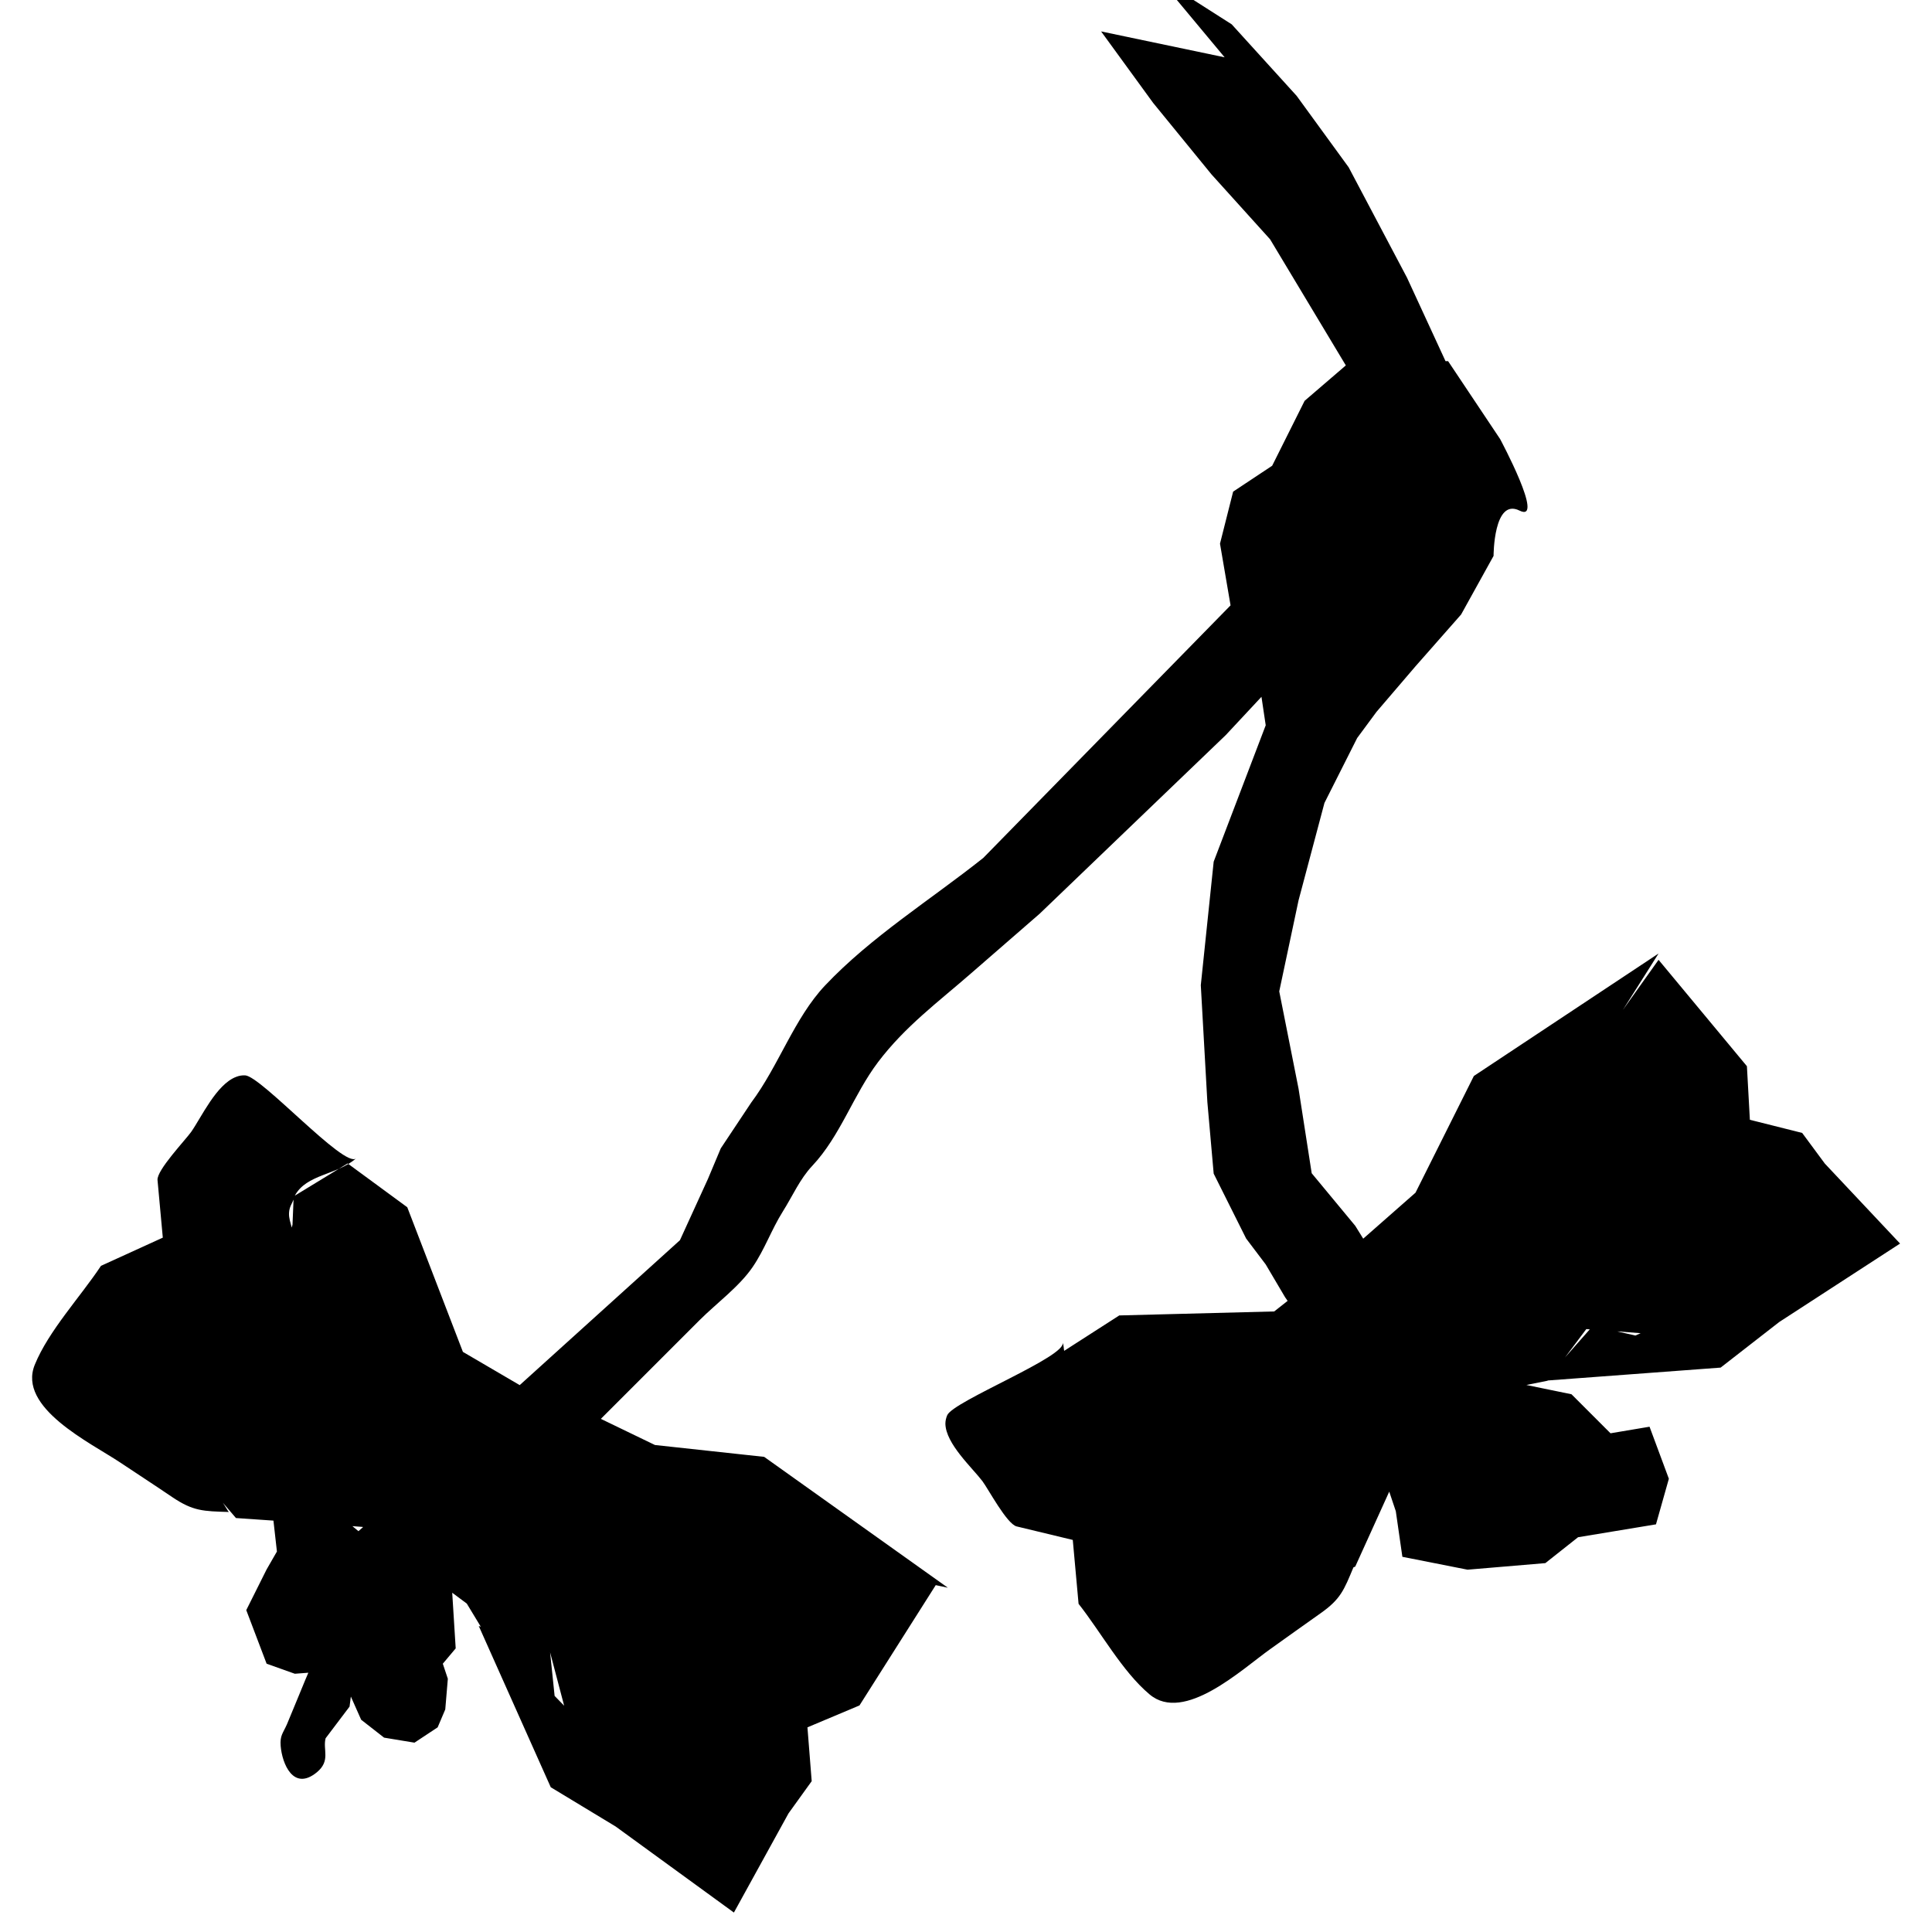
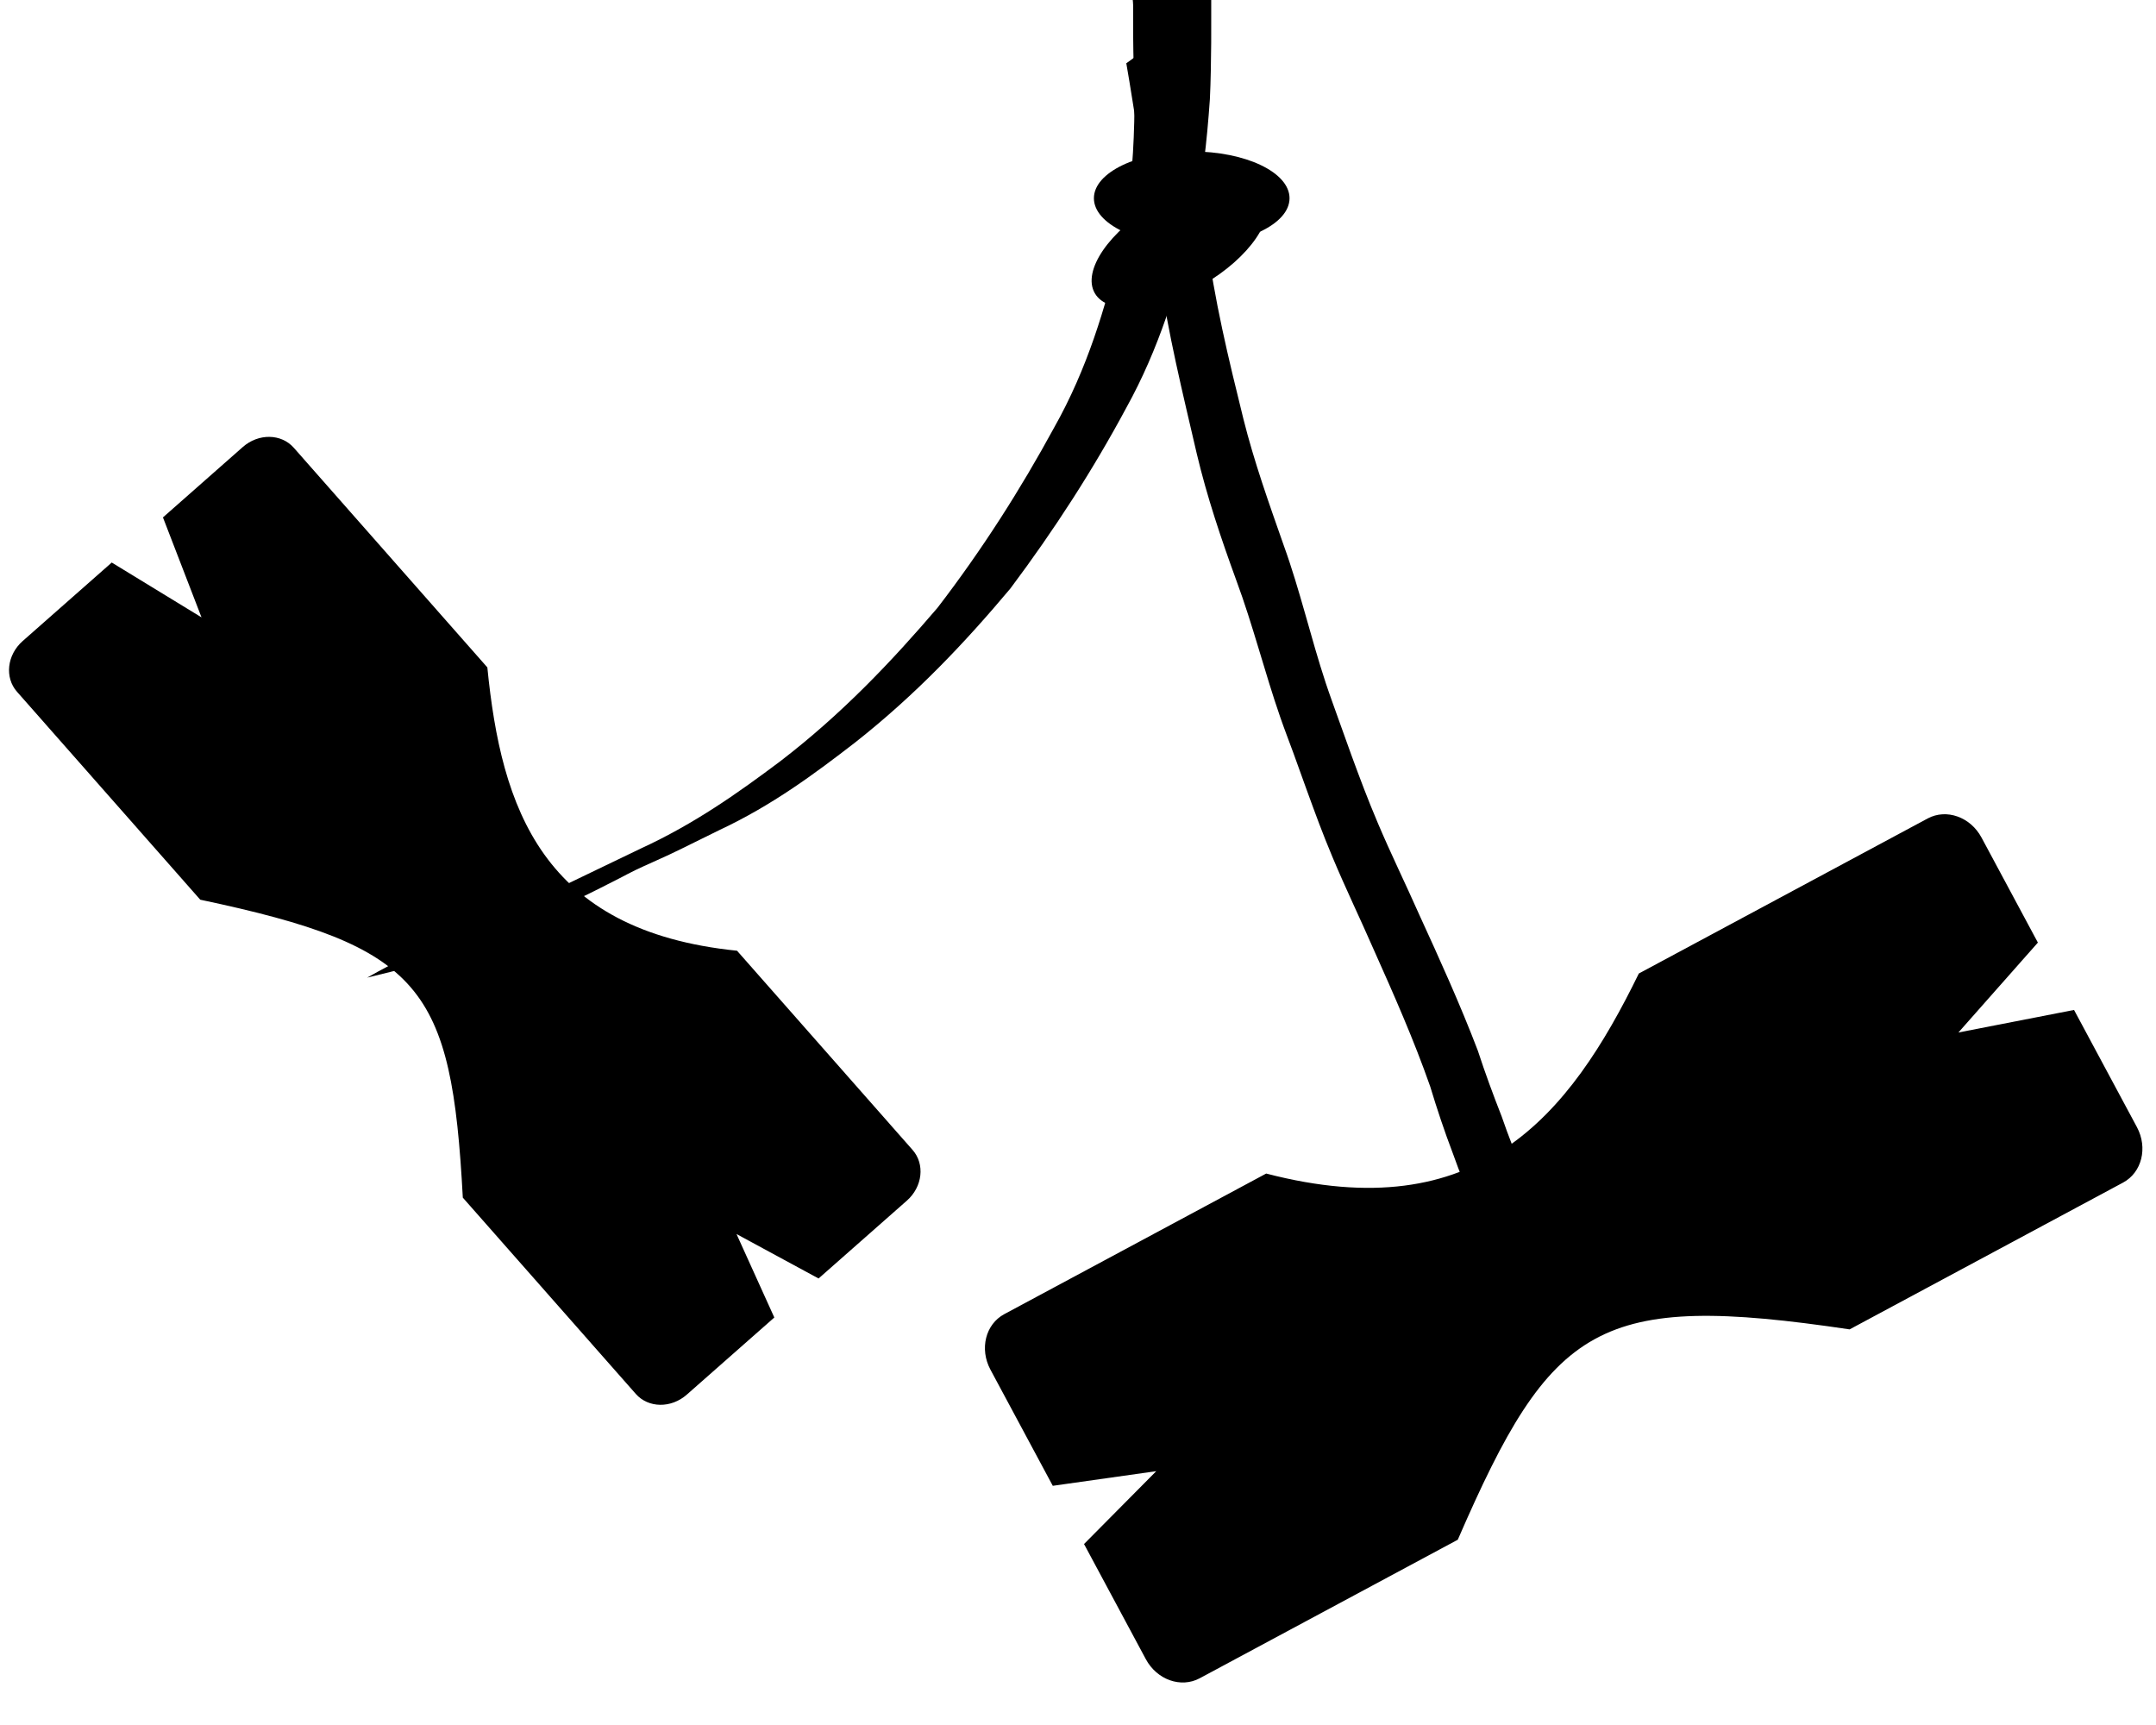
- <svg xmlns="http://www.w3.org/2000/svg" width="15px" height="15px" enable-background="new 0 0 15 15" version="1.1" viewBox="0 0 15 15">
-   <path d="m9.004-0.16 0.504 0.605-0.959-0.201 0.404 0.555 0.453 0.555 0.455 0.504 0.588 0.979-0.32 0.275-0.252 0.504-0.303 0.201-0.102 0.404 0.082 0.479-1.92 1.961c-0.406 0.323-0.871 0.612-1.228 0.99-0.239 0.253-0.361 0.626-0.574 0.91l-0.236 0.355-0.1 0.238-0.217 0.475-1.244 1.125-0.441-0.258-0.432-1.123-0.463-0.34-0.41 0.25c0.091-0.168 0.325-0.158 0.475-0.289-0.091 0.077-0.736-0.639-0.861-0.645-0.024-0.001-0.048 0.003-0.07 0.012-0.153 0.058-0.269 0.313-0.348 0.426-0.045 0.064-0.269 0.298-0.262 0.375 8.8e-5 1.464e-4 0.041 0.447 0.041 0.447l-0.48 0.219c-0.16 0.241-0.407 0.505-0.514 0.768-0.136 0.334 0.434 0.606 0.662 0.758 0.135 0.09 0.272 0.179 0.406 0.27 0.162 0.109 0.24 0.109 0.439 0.115-0.007-0.005-0.035-0.056-0.047-0.072l0.102 0.119 0.291 0.02 0.027 0.24-0.08 0.139-0.158 0.316 0.158 0.416 0.219 0.078 0.105-0.008c-0.002 1.47e-4 -0.149 0.362-0.166 0.4-0.032 0.072-0.055 0.087-0.049 0.168 0.011 0.137 0.098 0.355 0.281 0.205 0.109-0.09 0.045-0.175 0.068-0.264l0.186-0.246 0.01-0.078 0.08 0.18 0.178 0.139 0.236 0.039 0.18-0.119 0.059-0.139 0.02-0.238-0.039-0.117 0.1-0.119-0.027-0.432 0.113 0.084 0.109 0.18-0.016-0.006 0.559 1.252 0.504 0.305 0.918 0.668 0.424-0.77 0.18-0.25-0.033-0.418 0.404-0.17 0.592-0.934 0.094 0.02-1.426-1.016-0.848-0.092-0.42-0.203 0.766-0.766c0.129-0.129 0.309-0.261 0.412-0.412 0.095-0.139 0.144-0.287 0.236-0.434 0.075-0.119 0.131-0.25 0.227-0.352 0.22-0.234 0.319-0.552 0.512-0.807 0.21-0.277 0.467-0.466 0.719-0.686 0.178-0.155 0.357-0.31 0.535-0.465l1.445-1.387 0.277-0.297 0.033 0.221-0.404 1.059-0.1 0.959 0.051 0.908 0.049 0.555 0.252 0.504 0.152 0.201 0.15 0.254 0.02 0.029-0.104 0.082-1.203 0.031-0.428 0.275c-0.004-0.022-0.003-0.045-0.012-0.066 0.042 0.106-0.849 0.456-0.896 0.566-0.009 0.021-0.014 0.044-0.014 0.066 0.003 0.155 0.207 0.34 0.287 0.445 0.046 0.061 0.19 0.333 0.266 0.352 7.32e-5 0 0.436 0.105 0.436 0.105l0.045 0.496c0.173 0.219 0.339 0.525 0.551 0.703 0.269 0.227 0.718-0.196 0.938-0.352 0.13-0.092 0.259-0.186 0.389-0.277 0.157-0.11 0.183-0.182 0.256-0.357l0.014-0.006 0.264-0.582 0.051 0.152 0.051 0.354 0.506 0.1 0.604-0.051 0.254-0.201 0.605-0.1 0.1-0.354-0.15-0.404-0.303 0.051-0.303-0.303-0.35-0.072 0.164-0.033 0.002-0.002 1.342-0.1 0.455-0.354 0.938-0.609-0.584-0.621-0.176-0.238-0.406-0.102-0.023-0.416-0.686-0.826-0.277 0.389 0.277-0.438-1.434 0.951-0.453 0.906-0.406 0.357-0.062-0.1-0.338-0.408-0.102-0.656-0.15-0.756 0.15-0.707 0.201-0.756 0.254-0.504 0.15-0.203 0.303-0.354 0.354-0.402 0.252-0.455s-5.31e-4 -0.452 0.201-0.352c0.202 0.101-0.15-0.555-0.15-0.555l-0.404-0.605h-0.02l-0.299-0.648-0.453-0.857-0.404-0.555-0.504-0.555-0.555-0.354zm-6.725 9.475-0.008 0.193-0.006 0.023c-0.009-0.037-0.023-0.073-0.021-0.113 0.002-0.047 0.022-0.071 0.035-0.104zm10.037 1.004 0.027 0.002-0.193 0.219 0.166-0.221zm0.244 0.018 0.178 0.014-0.041 0.018-0.137-0.031zm-9.824 1.512 0.08 0.006 0.002 0.002-0.035 0.031-0.047-0.039zm1.535 0.98 0.109 0.414-0.074-0.076-0.035-0.338z" clip-rule="evenodd" fill-rule="evenodd" stroke-width=".073" />
+ <svg xmlns="http://www.w3.org/2000/svg" aria-hidden="true" focusable="false" data-prefix="fas" data-icon="user-plus" class="svg-inline--fa fa-user-plus fa-w-20" role="img" viewBox="0 0 640 512" version="1.1" id="svg4">
+   <defs id="defs8" />
+   <g id="g879" transform="matrix(1.163824,0,0,1.163824,694.6191,8.339333)">
+     <path id="rect828" d="m -521.903,107.033 49.365,56.01 c 3.551,35.891 13.94,67.215 63.685,72.257 l 44.769,50.795 c 3.205,3.636 2.559,9.407 -1.448,12.939 l -22.526,19.853 -20.929,-11.334 9.642,21.283 -22.32,19.672 c -4.007,3.532 -9.813,3.448 -13.018,-0.188 l -44.113,-50.051 c -2.896,-53.702 -10.201,-63.994 -66.968,-75.982 l -46.739,-53.03 c -3.205,-3.636 -2.559,-9.407 1.448,-12.939 l 22.715,-20.02 22.895,13.982 -9.834,-25.493 20.358,-17.943 c 4.007,-3.532 9.813,-3.448 13.018,0.188 z" style="opacity:1;fill:#000000;fill-opacity:1;stroke:none;stroke-width:1.441;stroke-linecap:round;stroke-linejoin:round;stroke-miterlimit:4;stroke-dasharray:none;stroke-dashoffset:0;stroke-opacity:1" />
+     <path id="rect828-6" d="m -105.171,201.568 -73.671,39.543 c -17.727,36.293 -40.853,65.124 -95.041,51.014 l -66.812,35.862 c -4.783,2.567 -6.355,8.877 -3.526,14.148 l 15.903,29.628 26.393,-3.735 -18.423,18.582 15.758,29.358 c 2.829,5.271 8.957,7.447 13.74,4.88 l 65.832,-35.336 c 23.988,-55.246 35.67,-63.202 99.94,-53.644 l 69.752,-37.44 c 4.783,-2.567 6.355,-8.877 3.526,-14.148 l -16.037,-29.877 -29.489,5.748 20.268,-22.927 -14.373,-26.777 c -2.829,-5.271 -8.957,-7.447 -13.74,-4.88 z" style="opacity:1;fill:#000000;fill-opacity:1;stroke:none;stroke-width:1.614;stroke-linecap:round;stroke-linejoin:round;stroke-miterlimit:4;stroke-dasharray:none;stroke-dashoffset:0;stroke-opacity:1" />
+     <path d="m -503.184,242.156 c 7.014,-3.998 14.664,-7.627 22.651,-10.943 7.758,-2.787 14.701,-6.199 21.584,-9.656 8.462,-4.142 17.045,-8.203 25.546,-12.321 13.76,-6.326 24.911,-14.259 35.61,-22.281 15.817,-12.146 28.418,-25.5 40.069,-39.108 11.475,-14.942 21.248,-30.327 29.731,-45.929 8.493,-15.032 13.08,-30.614 16.857,-46.241 2.384,-10.557 3.35,-21.196 3.594,-31.836 0.12,-4.733 0.001,-9.466 -0.147,-14.198 -0.044,-2.439 -0.125,-4.879 -0.122,-7.318 -0.008,-2.201 0.001,-4.401 -0.01,-6.602 0.031,-1.058 0.004,-2.107 -0.127,-3.161 0,0 19.807,-6.024 19.807,-6.024 v 0 c 0.218,1.091 0.322,2.169 0.234,3.269 -0.011,2.2 -0.003,4.401 0.001,6.601 0.02,2.45 -0.023,4.901 -0.008,7.351 -0.048,4.797 -0.105,9.594 -0.337,14.39 -0.751,10.771 -1.896,21.543 -4.409,32.23 -3.867,15.693 -8.531,31.354 -16.919,46.476 -8.4,15.661 -18.306,31.052 -29.573,46.088 -11.454,13.649 -24.02,26.992 -39.56,39.233 -10.369,8.009 -21.122,16.008 -34.605,22.337 -4.314,2.081 -8.504,4.244 -12.859,6.296 -2.849,1.343 -5.823,2.594 -8.65,3.953 -1.343,0.645 -2.61,1.343 -3.914,2.014 -6.852,3.474 -13.597,7.05 -21.442,9.77 -7.963,3.135 -15.438,6.701 -22.423,10.548 0,0 -20.578,5.064 -20.578,5.064 z" id="path850" style="opacity:1;fill:#000000;fill-opacity:1;stroke:none;stroke-width:1.594;stroke-linecap:round;stroke-linejoin:round;stroke-miterlimit:4;stroke-dasharray:none;stroke-dashoffset:0;stroke-opacity:1" />
+     <path d="m -296.791,-0.247 c 0.793,6.336 1.757,12.65 2.627,18.976 1.641,11.579 3.387,23.142 5.037,34.719 1.928,15.657 5.661,30.984 9.44,46.269 2.733,10.915 6.514,21.5 10.238,32.098 4.194,11.56 6.91,23.583 10.766,35.249 1.016,3.074 2.152,6.107 3.227,9.16 1.105,3.075 2.189,6.158 3.314,9.225 2.275,6.202 4.168,11.234 6.737,17.303 3.314,7.83 7.065,15.462 10.506,23.236 5.261,11.489 10.492,22.996 15,34.81 1.84,5.654 3.903,11.229 6.074,16.761 1.722,5.012 3.65,9.943 5.823,14.773 2.491,5.304 4.768,10.704 7.14,16.061 -5.313,25.37 0.085,-6.806 -5.313,25.37 v 0 c -0.263,-0.57 -0.526,-1.14 -0.789,-1.71 -2.212,-4.692 -4.339,-9.417 -6.185,-14.268 -2.404,-5.336 -4.68,-10.729 -7.147,-16.036 -2.247,-4.813 -4.196,-9.768 -5.983,-14.773 -2.133,-5.6 -4.033,-11.291 -5.767,-17.028 -4.183,-11.958 -9.315,-23.529 -14.479,-35.084 -3.411,-7.815 -7.128,-15.494 -10.418,-23.362 -2.715,-6.493 -4.262,-10.772 -6.683,-17.411 -1.119,-3.068 -2.216,-6.145 -3.324,-9.218 -1.118,-3.046 -2.292,-6.071 -3.354,-9.137 -3.997,-11.532 -6.946,-23.41 -11.191,-34.86 -3.882,-10.637 -7.5,-21.36 -10.113,-32.397 -3.564,-15.367 -7.361,-30.706 -9.549,-46.35 -1.82,-11.488 -3.543,-22.991 -5.372,-34.478 -1.019,-6.226 -1.941,-12.467 -3.037,-18.68 z" id="path854" style="opacity:1;fill:#000000;fill-opacity:1;stroke:none;stroke-width:1.476;stroke-linecap:round;stroke-linejoin:round;stroke-miterlimit:4;stroke-dasharray:none;stroke-dashoffset:0;stroke-opacity:1" />
+     <ellipse ry="11.932" rx="24.949" cy="43.39" cx="-292.881" id="path856" style="opacity:1;fill:#000000;fill-opacity:1;stroke:none;stroke-width:1.5;stroke-linecap:round;stroke-linejoin:round;stroke-miterlimit:4;stroke-dasharray:none;stroke-dashoffset:0;stroke-opacity:1" />
+     <ellipse transform="rotate(-30)" ry="11.932" rx="24.949" cy="-100.25" cx="-283.906" id="path856-8" style="opacity:1;fill:#000000;fill-opacity:1;stroke:none;stroke-width:1.5;stroke-linecap:round;stroke-linejoin:round;stroke-miterlimit:4;stroke-dasharray:none;stroke-dashoffset:0;stroke-opacity:1" />
+   </g>
</svg>
